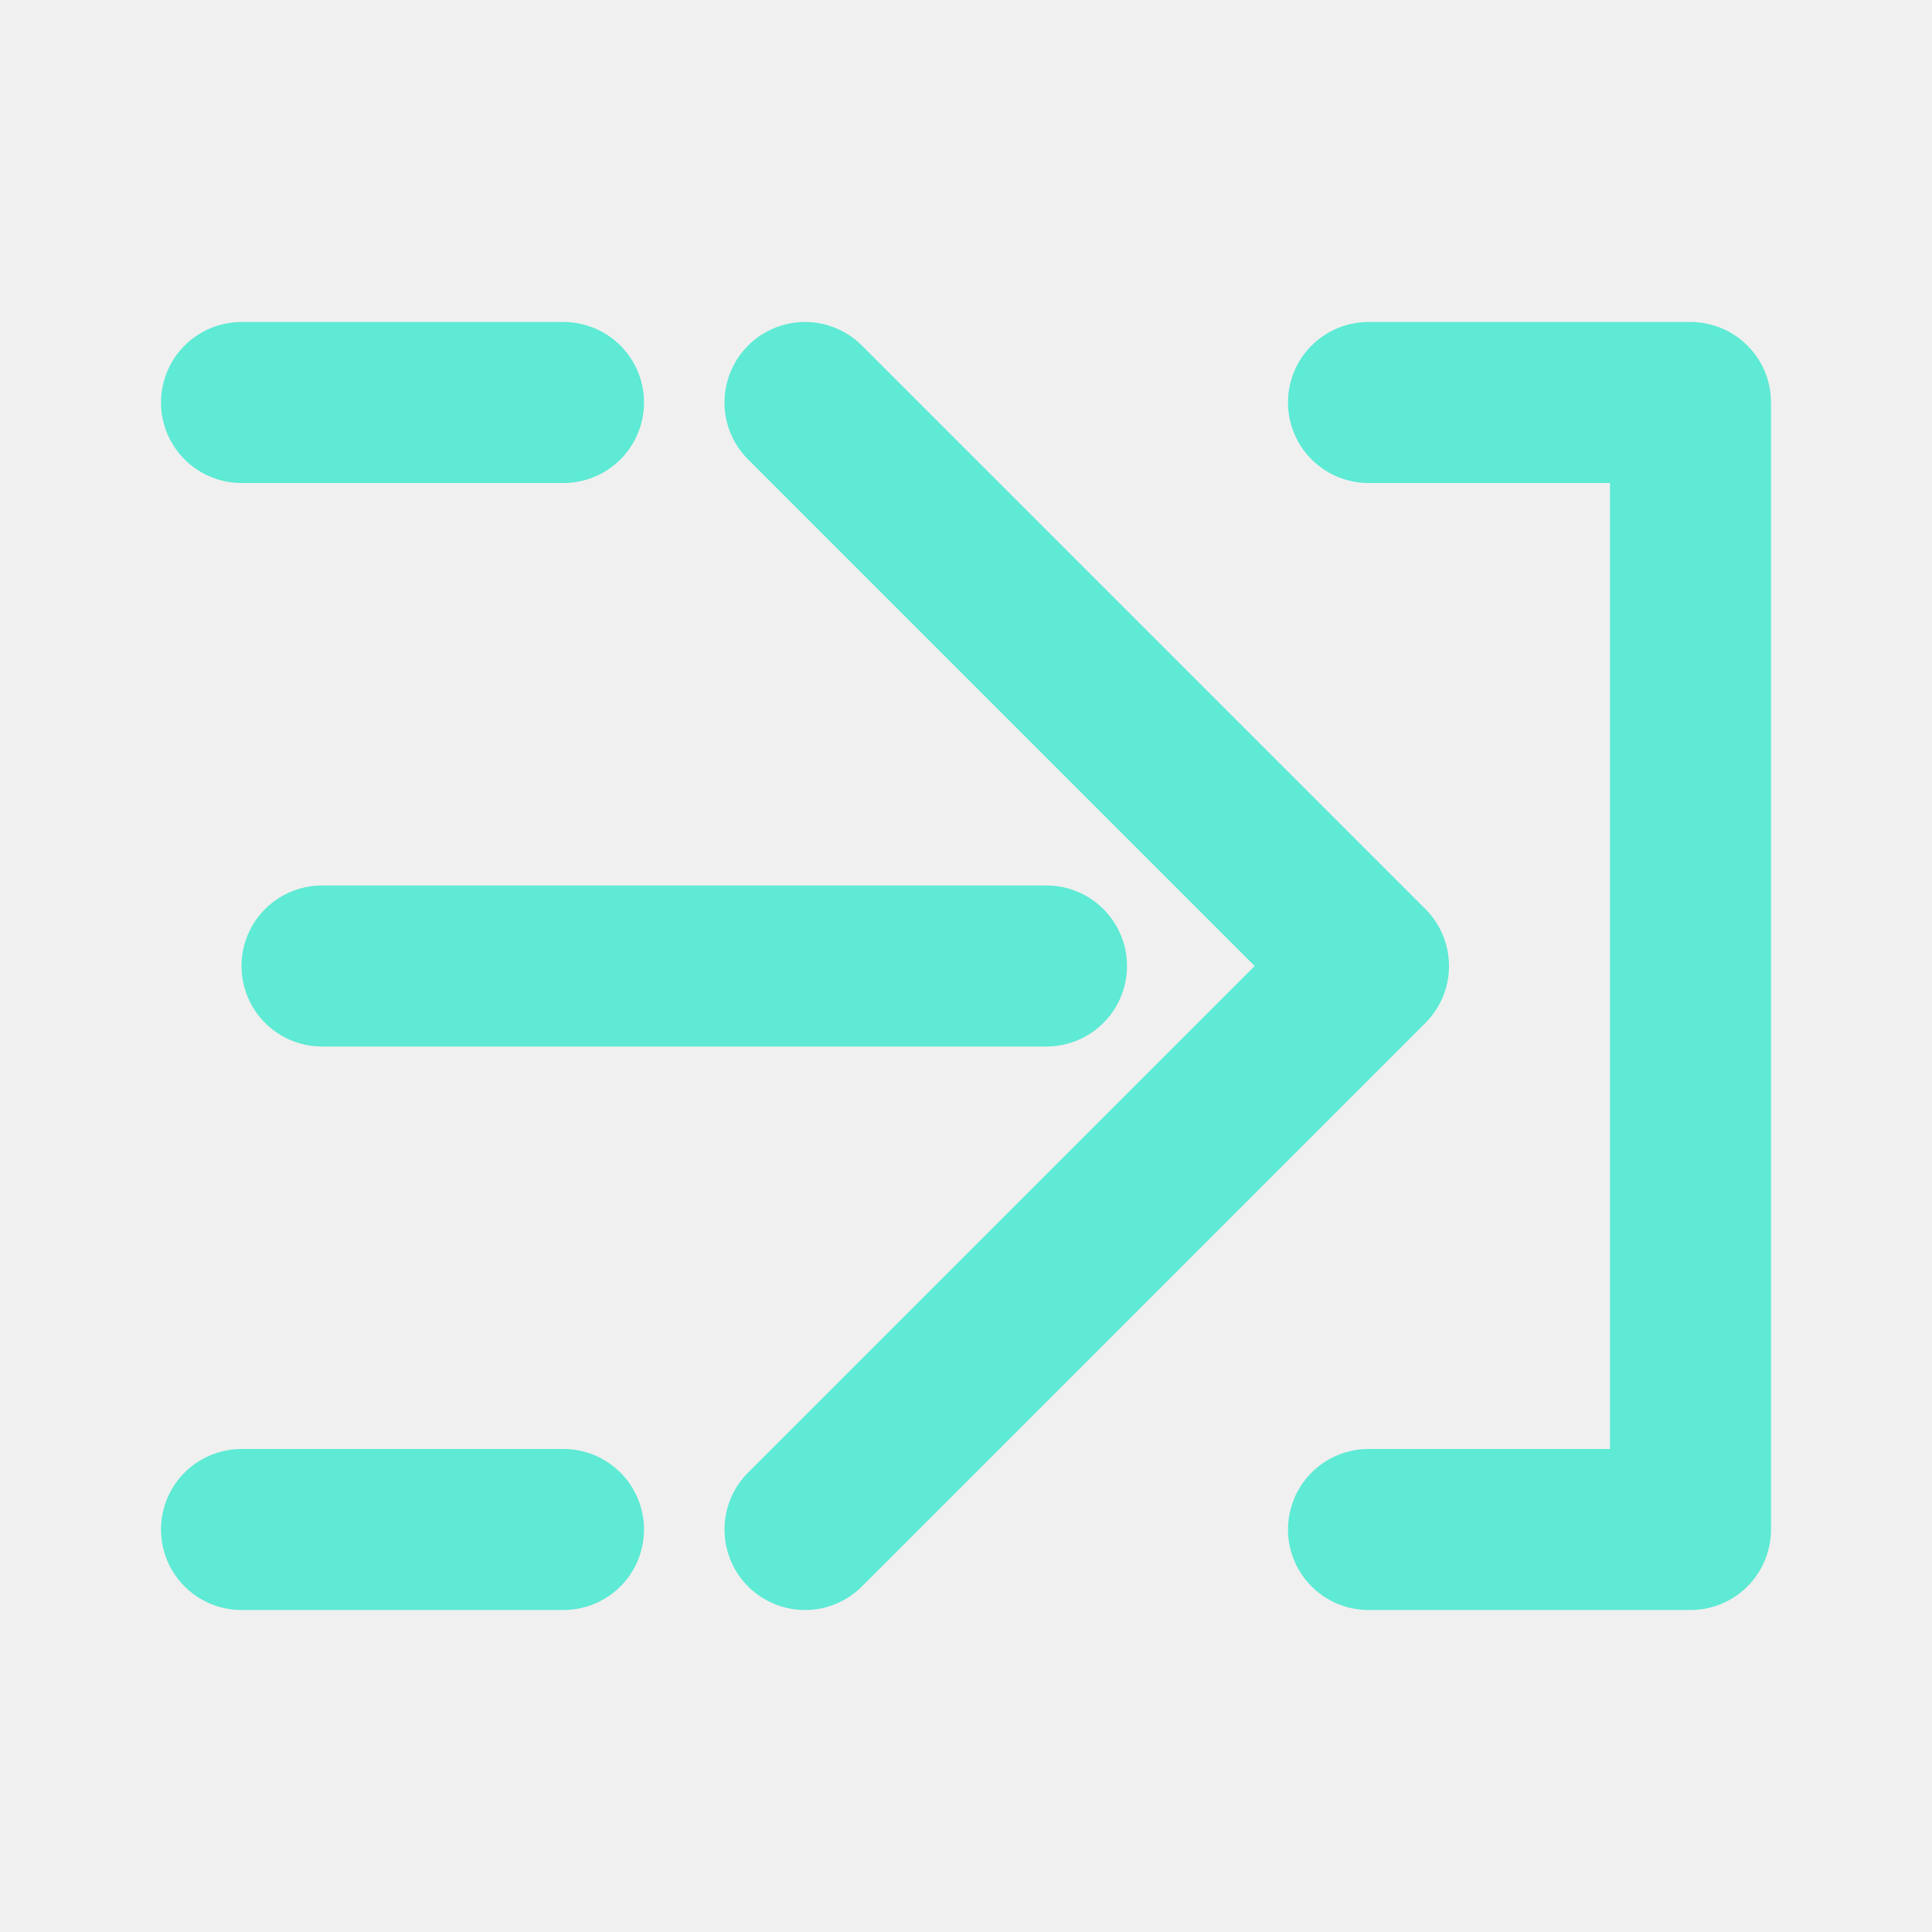
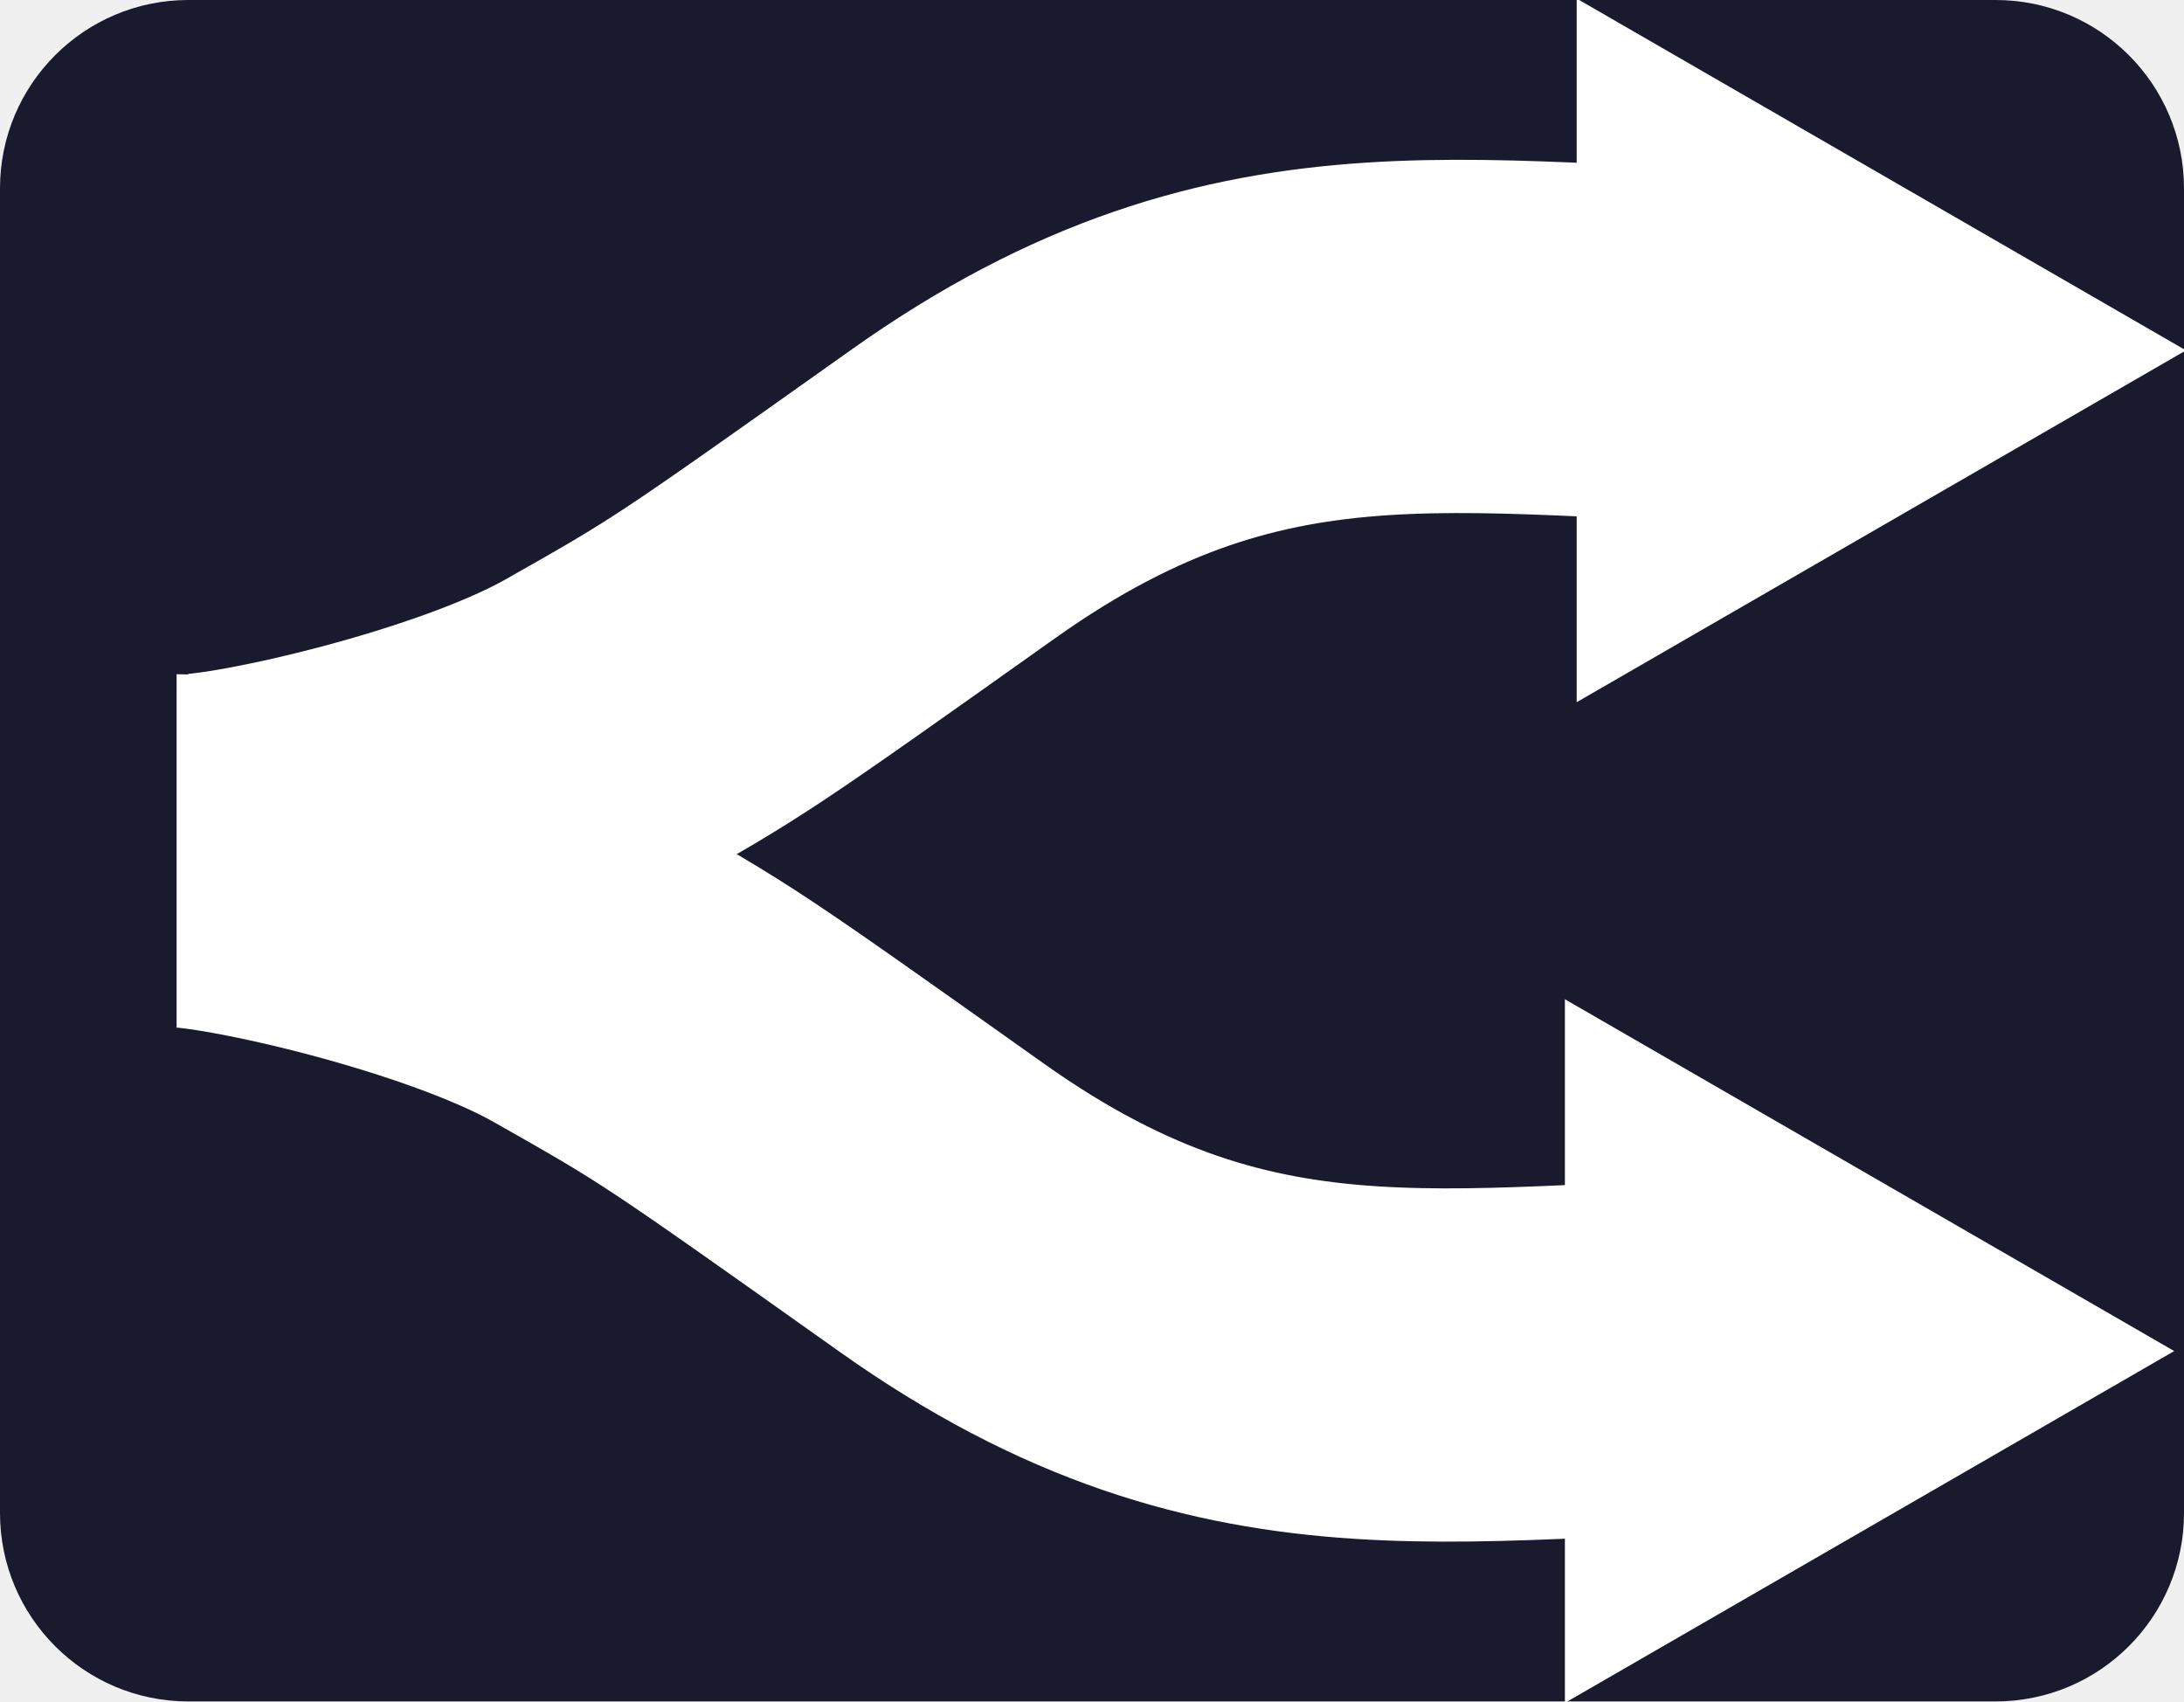
- <svg xmlns="http://www.w3.org/2000/svg" viewBox="0 0 24 24" fill="none" stroke="#5eead4" stroke-width="2" stroke-linecap="round" stroke-linejoin="round">
-   <path d="M4 12h9" />
-   <path d="M10 5l7 7-7 7" />
-   <path d="M3 5h4" />
-   <path d="M3 19h4" />
-   <path d="M17 5h4v14h-4" />
+ <svg xmlns="http://www.w3.org/2000/svg" fill="#fff" stroke="#fff" viewBox="-45 32.23 556.5 433.48">
+   <rect x="-45" y="32.23" width="556.5" height="433.48" rx="48" ry="48" fill="#1a1a2e" stroke="none" />
+   <g clip-path="url(#clip0_205_3)">
+     <path d="M3 248.945C18 248.945 76 236 106 219C136 202 136 202 198 158C276.497 102.293 332 120.945 423 120.945" stroke-width="90" />
+     <path d="M511 121.5L357.25 210.268L357.25 32.732L511 121.5Z" />
+     <path d="M0 249C15 249 73 261.945 103 278.945C133 295.945 133 295.945 195 339.945C273.497 395.652 329 377 420 377" stroke-width="90" />
+     <path d="M508 376.445L354.25 287.678L354.25 465.213L508 376.445Z" />
+   </g>
</svg>
